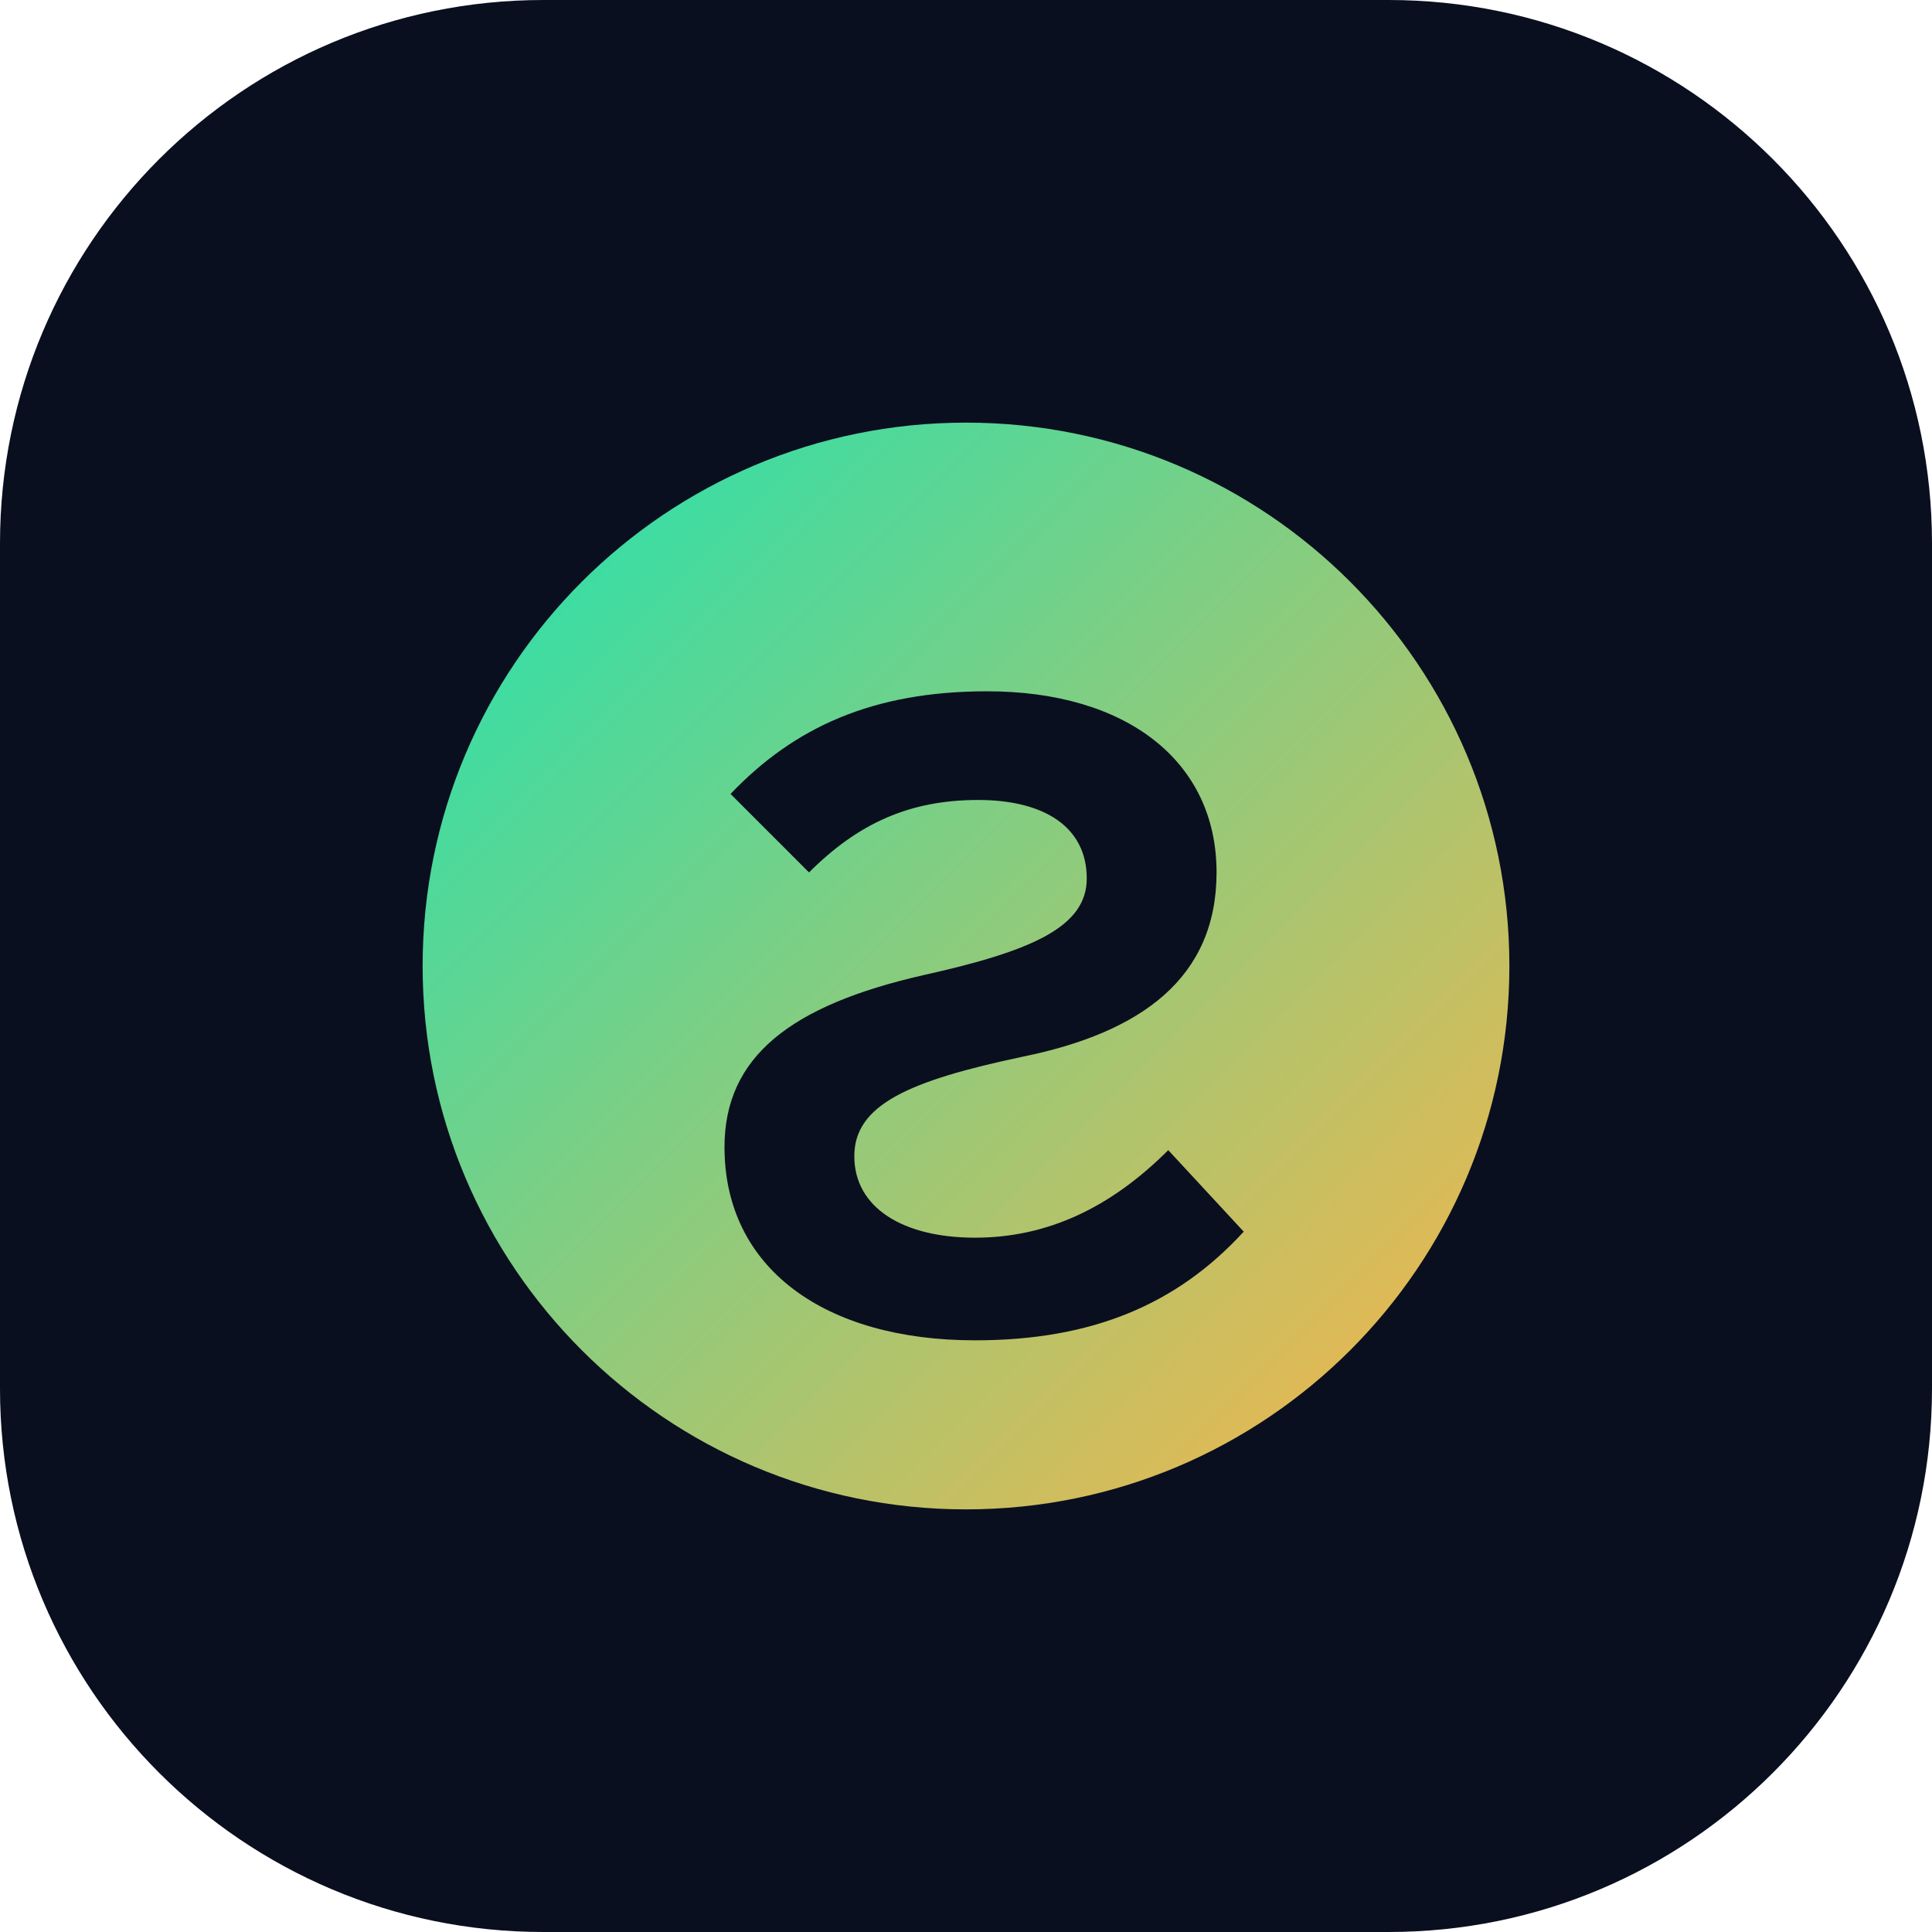
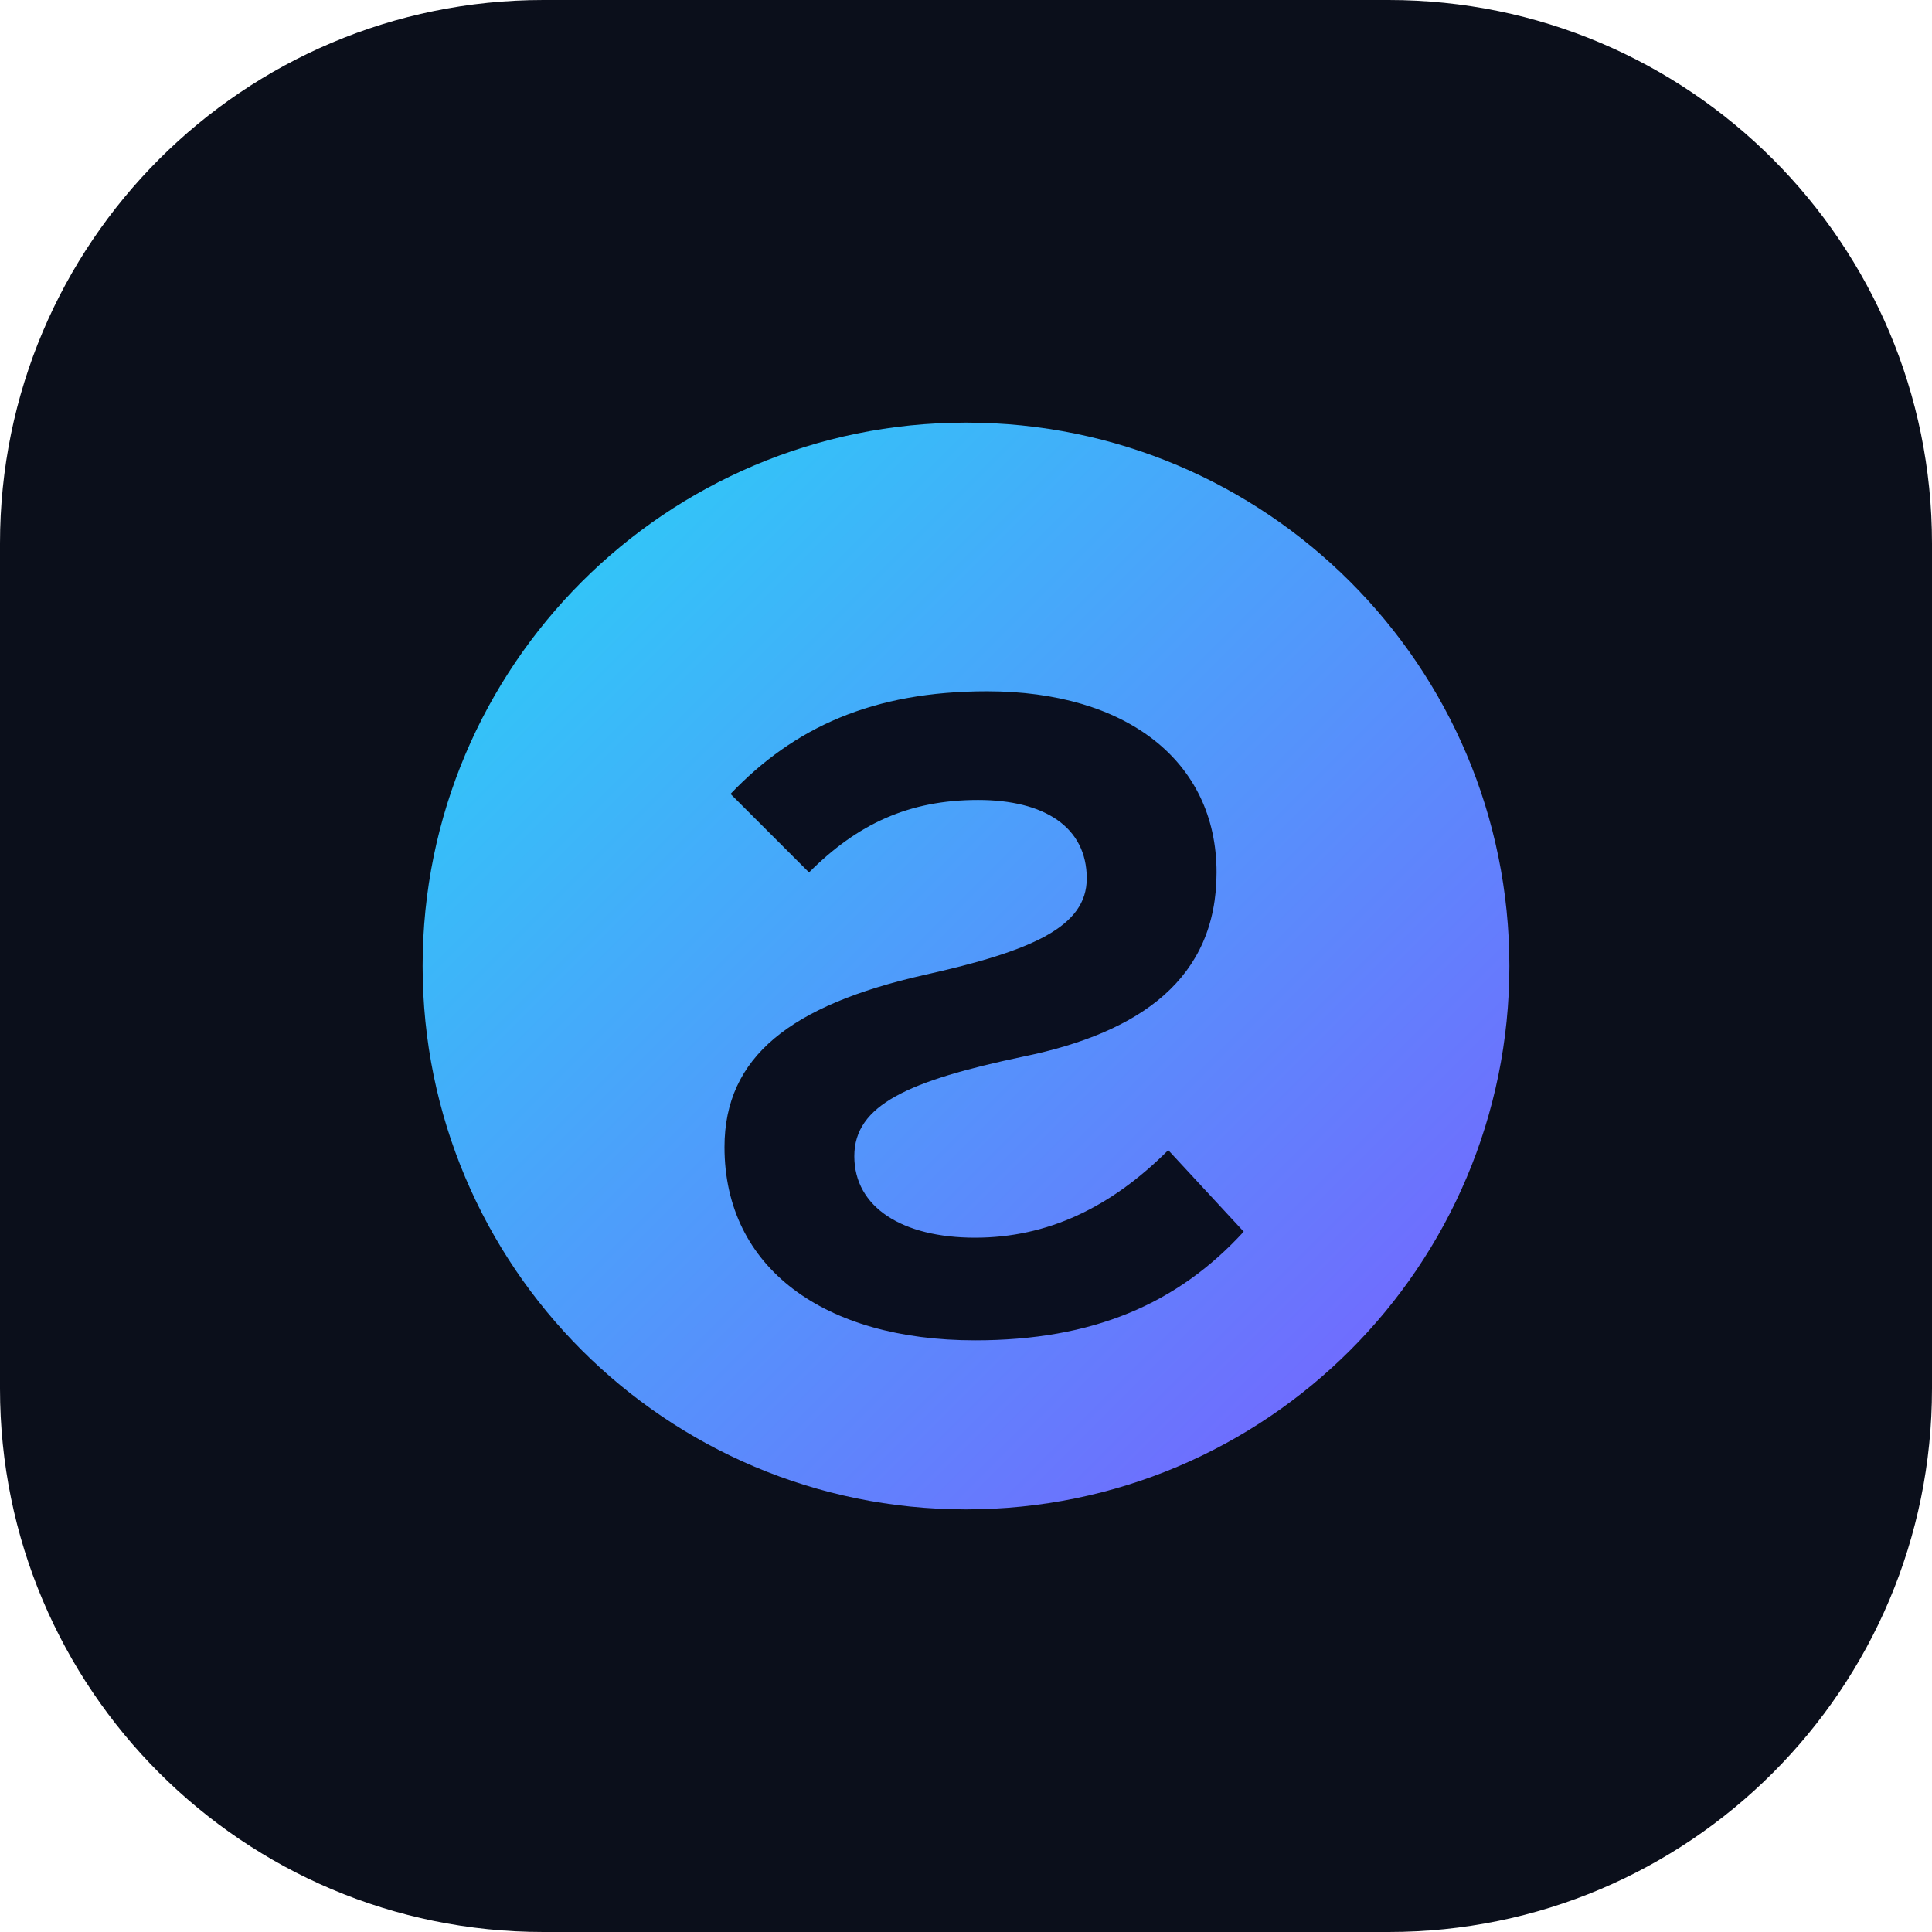
<svg xmlns="http://www.w3.org/2000/svg" viewBox="0 0 64 64">
  <defs>
    <linearGradient id="svGradient" x1="0" y1="0" x2="1" y2="1">
-       <stop offset="0%" stop-color="#1ee3b1" />
-       <stop offset="100%" stop-color="#ffb347" />
+       <stop offset="0%" stop-color="#27d5f7" />
+       <stop offset="100%" stop-color="#7b5cff" />
    </linearGradient>
  </defs>
-   <rect width="64" height="64" rx="18" fill="#0a0f1f" />
+   <rect width="64" height="64" rx="18" fill="#0b0f1b" />
  <circle cx="32" cy="32" r="18" fill="url(#svGradient)" />
  <path d="M24 38c0-3 2.2-4.7 6.6-5.7 3.6-.8 5.4-1.6 5.4-3.2 0-1.7-1.4-2.6-3.6-2.6-2.3 0-4 .8-5.6 2.4l-2.6-2.6c2.1-2.2 4.7-3.4 8.5-3.4 4.6 0 7.6 2.3 7.6 6 0 3.5-2.5 5.3-6.4 6.1-3.8.8-5.6 1.6-5.6 3.3 0 1.7 1.6 2.7 4 2.7 2.4 0 4.5-1 6.4-2.9l2.5 2.7c-2.2 2.4-5 3.6-8.9 3.6-5 0-8.3-2.4-8.3-6.4z" fill="#0a0f1f" />
</svg>
